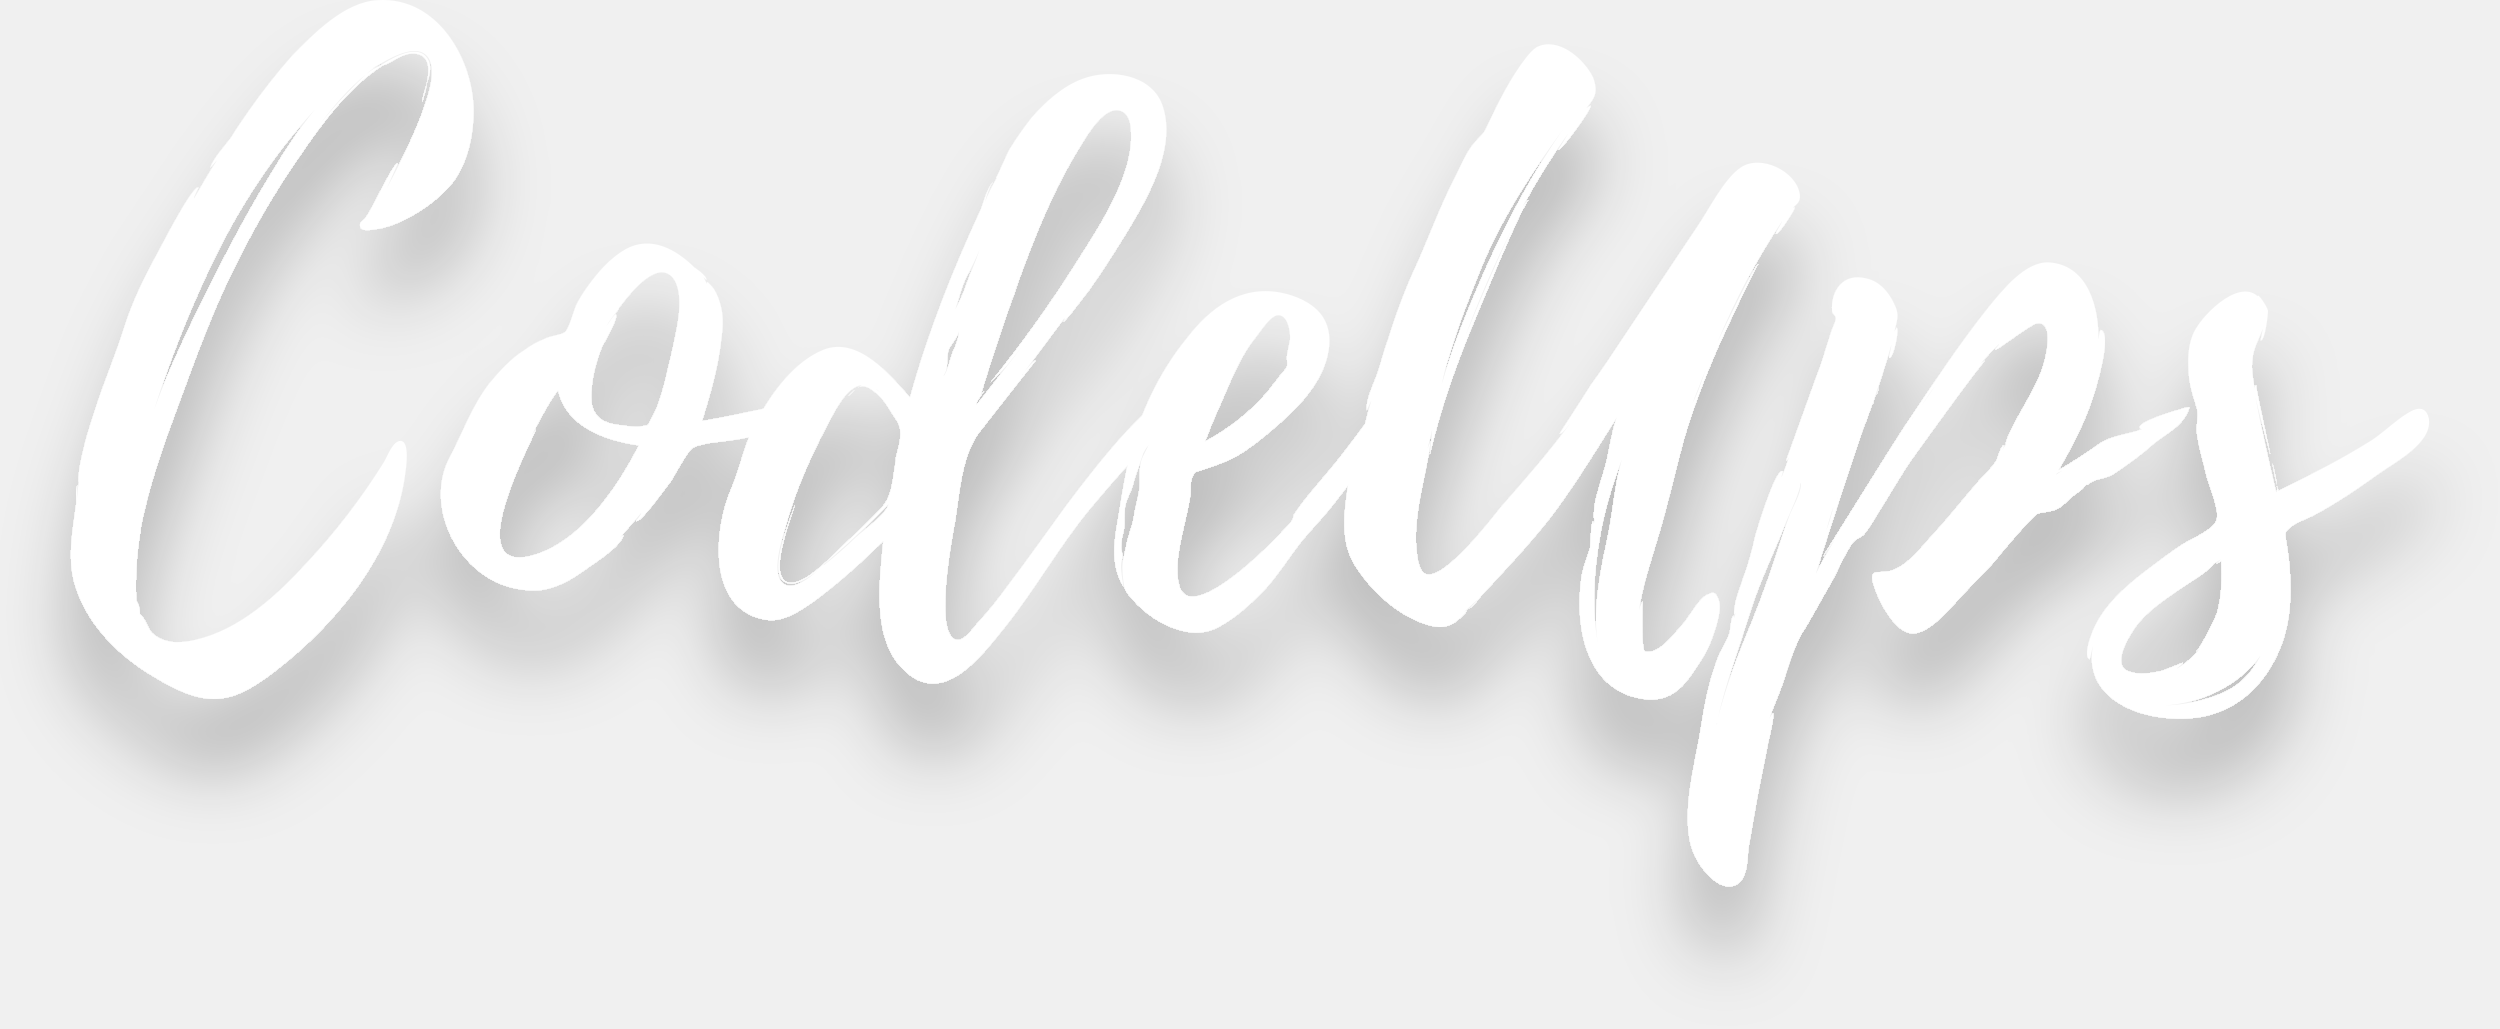
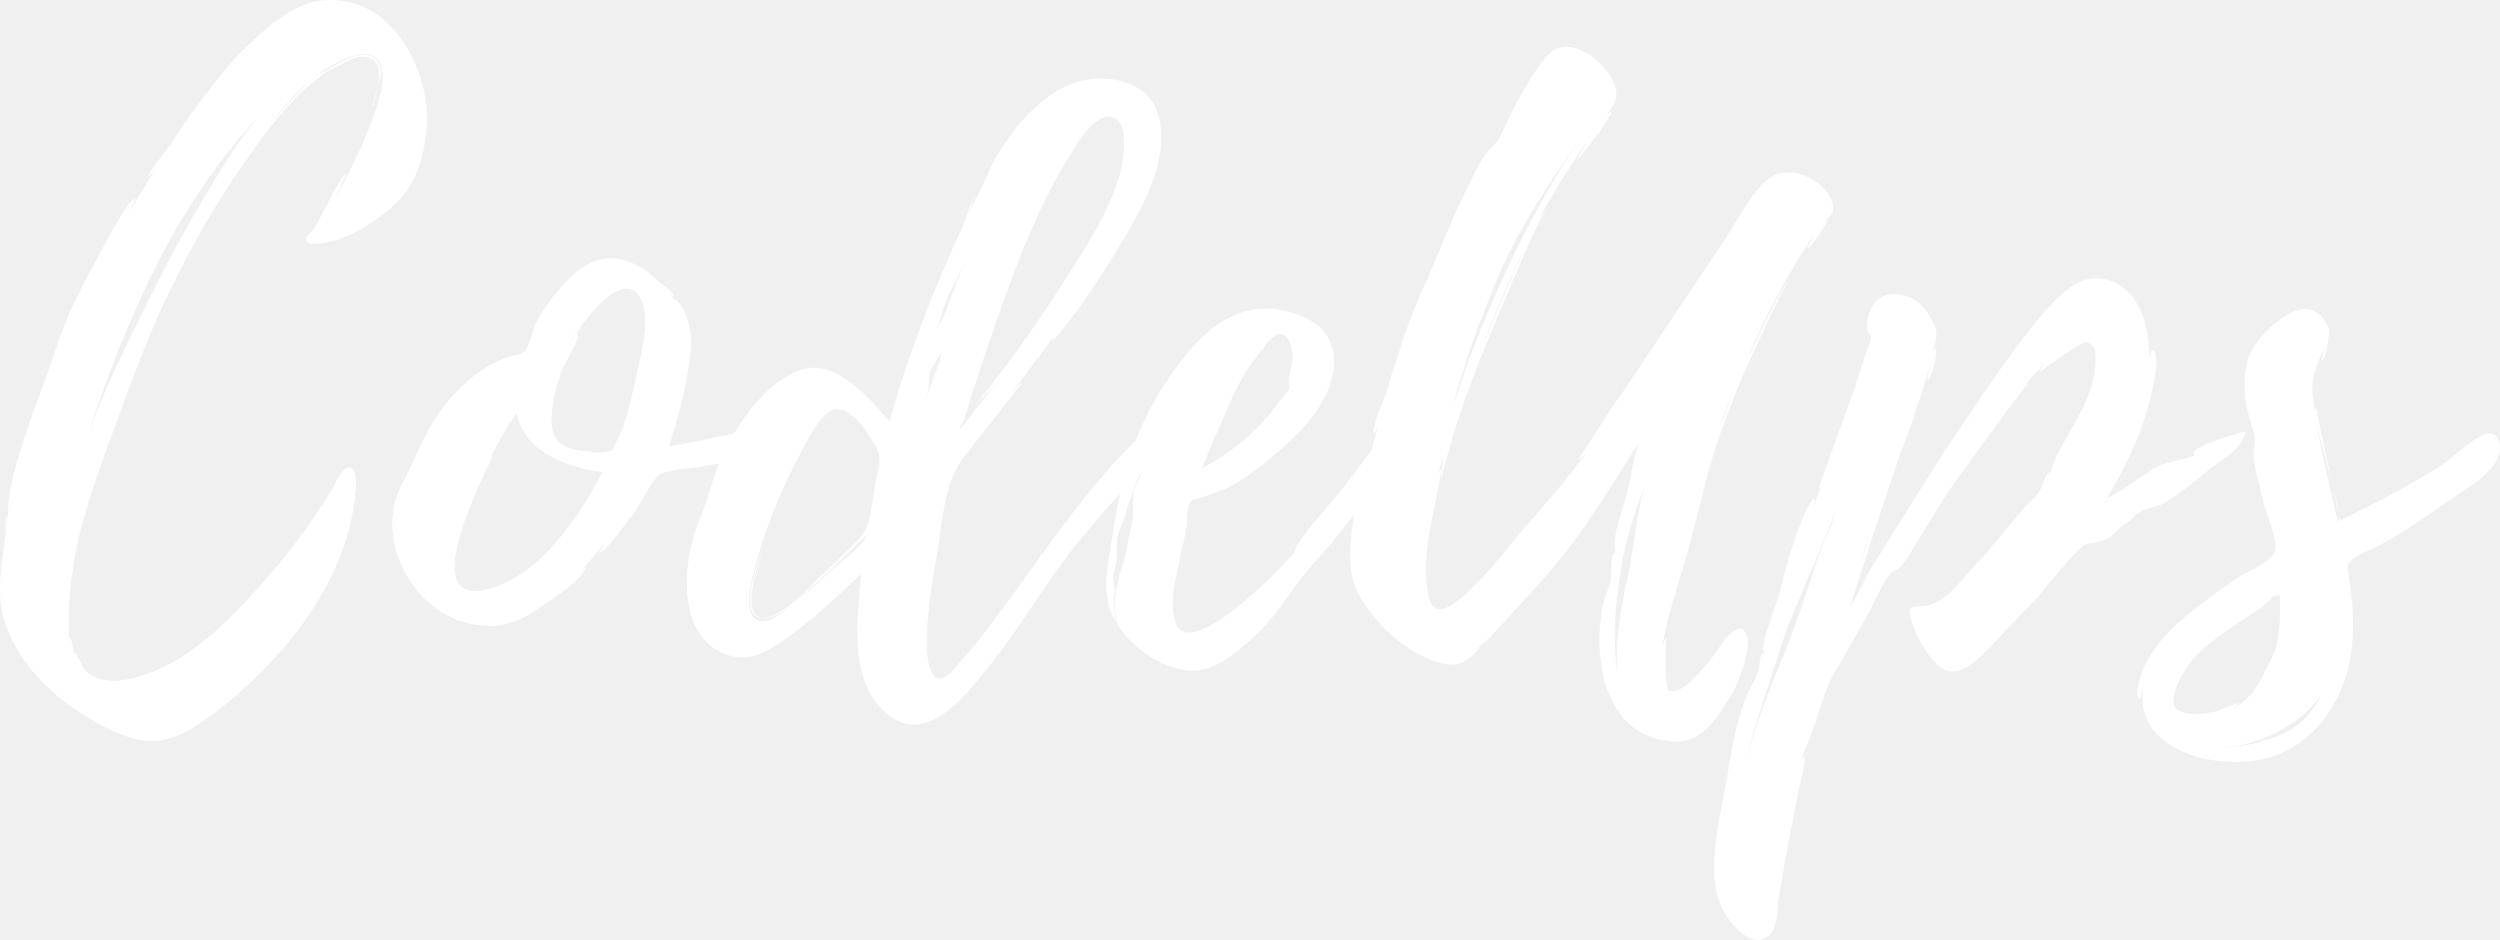
- <svg xmlns="http://www.w3.org/2000/svg" width="141" height="58" viewBox="0 0 141 58" fill="none">
-   <g filter="url(#filter0_d_8105_2715)">
-     <path d="M7.933 30.049L7.891 30.09C7.933 30.049 7.933 30.049 7.933 30.007V29.8C8.393 27.355 9.271 24.952 10.149 22.59C11.069 20.104 11.948 17.66 13.119 15.298C14.206 13.06 15.46 10.864 16.882 8.834C18.137 6.97 19.642 4.939 21.566 3.696C22.151 3.531 22.737 2.909 23.489 3.033C24.242 3.158 24.242 3.945 24.075 4.691C24.284 4.111 24.409 3.489 23.907 3.075C23.238 2.578 21.942 3.365 21.398 3.738C21.148 3.821 20.897 3.986 20.688 4.152C20.813 4.028 20.98 3.903 21.189 3.779L20.98 3.862L21.566 3.531C22.235 3.158 23.74 2.329 24.242 3.406C24.618 4.276 24.033 5.727 23.74 6.555C23.197 7.964 22.527 9.29 21.817 10.616C21.942 10.326 22.444 9.207 22.444 9.207C22.151 9.166 20.813 12.232 20.562 12.315H20.604C20.437 12.439 20.311 12.563 20.311 12.605C20.227 13.102 20.813 12.978 21.148 12.936C22.569 12.77 24.409 11.569 25.329 10.533C26.333 9.414 26.709 7.715 26.709 6.224V6.182C26.667 3.365 24.702 -0.199 21.315 0.009C19.433 0.092 17.677 1.915 16.464 3.158C15.586 4.152 14.749 5.229 13.997 6.307C13.662 6.804 13.328 7.26 13.035 7.757C12.7 8.213 12.031 8.917 11.864 9.456C11.864 9.456 12.073 9.207 12.24 9.041C11.78 9.746 11.362 10.492 10.944 11.196C10.902 11.155 11.195 10.574 11.195 10.574C10.819 10.492 9.104 13.889 8.895 14.262C8.142 15.629 7.473 16.997 7.013 18.447C6.511 20.063 5.842 21.596 5.341 23.171C5.09 23.958 4.839 24.704 4.671 25.491C4.588 25.864 4.504 26.195 4.462 26.568C4.462 26.61 4.379 27.273 4.462 27.19C4.379 27.48 4.379 27.853 4.337 28.143C4.337 28.143 4.337 27.438 4.379 27.355C4.211 27.562 4.337 28.35 4.295 28.433C4.086 30.007 3.751 31.665 4.295 33.198C5.006 35.311 6.762 37.051 8.686 38.17C9.69 38.791 11.028 39.496 12.282 39.413C13.746 39.33 15.168 38.128 16.255 37.258C19.433 34.606 22.318 30.877 22.862 26.651C22.904 26.361 23.113 24.911 22.611 24.869C22.151 24.828 21.817 25.822 21.649 26.071C20.395 28.101 18.931 30.007 17.3 31.747C15.628 33.571 13.537 35.518 10.986 36.098C10.651 36.181 10.275 36.222 9.899 36.222C9.397 36.181 8.937 36.057 8.56 35.684C8.351 35.477 8.142 34.772 7.891 34.648C7.891 34.441 7.85 34.233 7.808 34.109L7.682 33.861C7.64 32.617 7.682 31.457 7.891 30.173V30.131C7.891 30.09 7.933 30.09 7.933 30.049ZM15.293 9.787C13.662 12.439 12.282 15.174 10.902 17.991C10.108 19.649 9.313 21.347 8.686 23.129C9.564 20.353 10.61 17.701 11.864 15.049C13.37 11.859 15.377 8.751 17.76 6.182C16.799 7.343 15.962 8.668 15.293 9.787ZM19.6 5.229C19.015 5.809 18.471 6.472 17.969 7.094C18.764 6.058 19.6 5.022 20.646 4.194C20.269 4.525 19.893 4.939 19.6 5.229ZM23.866 5.561C23.949 5.312 24.033 5.022 24.075 4.691C23.991 5.064 23.824 5.437 23.824 5.727C23.866 5.644 23.866 5.602 23.866 5.561Z" fill="white" />
-     <path d="M44.106 23.046C44.106 23.046 44.148 23.088 44.106 23.005C43.897 22.715 43.605 22.922 43.312 23.005C42.099 23.253 40.845 23.543 39.59 23.751C40.05 22.259 40.51 20.684 40.677 19.151C40.761 18.571 40.803 17.95 40.677 17.37C40.594 16.997 40.468 16.624 40.259 16.292C40.259 16.292 39.757 15.671 39.883 16.002L39.841 15.961L39.674 15.629L39.841 15.795C39.883 15.547 39.172 15.091 39.172 15.091C38.126 14.055 36.705 13.268 35.283 14.055C34.405 14.552 33.694 15.381 33.108 16.209C32.899 16.5 32.69 16.831 32.523 17.163C32.356 17.494 32.105 18.571 31.854 18.737C31.645 18.903 31.017 18.944 30.725 19.11C30.306 19.276 29.93 19.483 29.596 19.731C28.801 20.229 28.174 20.933 27.588 21.637C26.585 22.963 26.083 24.455 25.372 25.781C24.034 28.308 25.497 31.623 27.965 32.825C28.759 33.198 29.679 33.363 30.516 33.281C31.394 33.156 32.23 32.7 32.899 32.203C33.526 31.747 34.907 30.919 35.157 30.214C35.157 30.173 35.074 30.214 34.948 30.339L36.161 28.93C36.203 28.971 35.868 29.386 35.868 29.386C36.161 29.51 37.666 27.314 37.834 27.148C38.126 26.651 38.419 26.112 38.754 25.615C39.046 25.242 38.963 25.284 39.381 25.118C39.339 25.159 39.883 24.994 39.966 24.994C40.426 24.911 45.319 24.579 44.106 23.046ZM29.637 31.416H29.596C26.125 31.913 30.139 24.621 30.223 24.206L29.972 24.579C30.599 23.336 31.185 22.342 31.477 22.01C31.937 24.082 34.196 24.869 36.035 25.118C34.823 27.521 32.565 30.877 29.637 31.416ZM37.876 19.939C37.583 21.099 37.332 22.632 36.705 23.668C36.495 24.082 36.621 23.958 36.203 24.041C35.952 24.123 35.408 24.041 35.157 23.999C34.697 23.958 34.154 23.875 33.819 23.585C33.234 23.088 33.317 22.3 33.401 21.596C33.485 20.892 33.694 20.229 33.945 19.566C34.07 19.317 34.865 17.991 34.739 17.743C34.697 17.618 34.237 18.364 34.196 18.405C34.447 17.95 34.697 17.701 34.907 17.411C34.865 17.411 34.907 17.37 34.948 17.287V17.328L34.99 17.245C34.99 17.245 34.99 17.204 35.032 17.204C35.659 16.375 37.206 14.511 38.043 15.795C38.67 16.872 38.085 18.903 37.876 19.939ZM34.99 17.245L35.032 17.204C35.032 17.245 34.99 17.245 34.99 17.245Z" fill="white" />
-     <path d="M65.919 23.253V23.212C65.668 21.845 63.787 24.123 63.536 24.331C62.323 25.657 61.194 27.107 60.107 28.557C59.02 30.049 57.974 31.54 56.845 33.032C56.301 33.778 55.758 34.482 55.13 35.145C54.921 35.394 54.42 36.098 54.043 36.098C52.58 36.098 53.709 30.256 53.876 29.344C54.127 27.728 54.252 25.574 55.298 24.289C55.549 23.958 58.392 20.353 58.392 20.353C58.309 20.311 57.974 20.726 57.765 20.974L59.563 18.571L59.689 18.405H59.73H59.689L60.023 17.95C60.065 17.991 60.023 18.074 59.981 18.157L60.358 17.743L61.445 16.334C62.239 15.215 62.992 14.014 63.703 12.853C64.832 10.947 66.379 8.213 65.543 5.892C64.916 4.194 62.616 3.862 61.069 4.442C59.94 4.856 58.978 5.727 58.183 6.638C57.765 7.177 57.347 7.757 56.97 8.378C56.845 8.544 56.301 9.87 56.176 10.036H56.218C55.967 10.492 55.716 10.947 55.549 11.403C55.632 11.072 55.841 10.409 56.009 10.284C55.674 10.533 55.381 11.735 55.298 11.859C53.709 15.298 52.329 18.778 51.325 22.425C50.196 21.14 48.398 18.944 46.432 19.731C44.801 20.394 43.589 22.093 42.752 23.585C42 24.911 41.791 26.278 41.247 27.563C40.285 29.759 39.825 34.275 43.087 34.938C44.091 35.145 45.011 34.523 45.805 33.985C47.227 32.949 48.565 31.747 49.82 30.504C49.611 32.7 49.151 36.015 50.949 37.755C53.165 39.993 55.381 36.968 56.719 35.311C58.434 33.156 59.772 30.753 61.487 28.681C62.323 27.687 63.159 26.692 64.038 25.781C64.707 25.118 66.045 24.289 65.919 23.253ZM50.531 25.988C50.489 26.112 50.489 26.195 50.489 26.195C50.321 27.19 50.321 28.06 49.611 28.764C48.983 29.427 48.314 30.049 47.645 30.67C47.018 31.25 45.512 32.949 44.551 32.866C43.38 32.742 44.258 30.09 44.843 28.474C44.216 30.131 43.212 32.825 44.592 32.908C44.969 32.949 45.596 32.618 46.14 32.162C45.638 32.618 44.801 33.239 44.3 32.99C43.338 32.576 44.174 30.214 44.342 29.551C44.885 27.645 45.68 25.822 46.6 24.082C47.06 23.212 47.729 21.803 48.607 21.72L48.398 21.845C48.44 21.803 48.481 21.803 48.523 21.803C48.816 21.72 49.109 21.927 49.318 22.093C49.861 22.466 50.196 23.171 50.572 23.709C50.99 24.372 50.698 25.076 50.531 25.822V25.988ZM57.263 16.417C57.263 16.375 57.263 16.292 57.305 16.251V16.209C57.347 16.085 57.389 16.044 57.389 16.044V16.002C58.35 13.351 59.396 10.699 60.901 8.296C61.278 7.674 62.365 5.768 63.327 6.307C63.703 6.514 63.787 7.052 63.787 7.425C63.954 9.911 61.947 12.853 60.692 14.842C59.229 17.163 57.598 19.441 55.883 21.555L56.803 20.602L57.639 19.566L55.507 22.3L55.214 22.673L55.047 22.839C55.089 22.59 55.298 22.342 55.507 22.052C55.423 22.135 55.34 22.218 55.298 22.3C55.841 20.519 56.427 18.737 57.054 16.955C57.012 16.997 57.054 16.914 57.096 16.748L57.221 16.541C57.221 16.5 57.221 16.458 57.263 16.417ZM53.751 19.814C53.667 20.021 53.416 20.974 53.291 21.099C53.291 21.14 53.249 21.182 53.207 21.182C53.541 20.767 53.332 20.229 53.5 19.731C53.583 19.483 54.001 19.027 54.085 18.696C54.085 19.027 53.876 19.607 53.751 19.814ZM47.102 31.292C48.147 30.38 49.151 29.427 50.112 28.433C50.029 28.971 48.732 29.883 48.272 30.297C47.729 30.836 47.102 31.375 46.474 31.872H46.432L47.102 31.292ZM54.503 16.044C54.336 16.541 54.127 16.997 53.876 17.453C54.085 16.831 54.211 16.209 54.503 15.629C54.754 15.174 55.047 14.594 55.256 14.055C55.047 14.718 54.712 15.422 54.503 16.044ZM57.221 16.541L57.054 16.955C57.054 16.914 57.096 16.831 57.096 16.748L57.221 16.541ZM48.189 22.01C48.022 22.135 47.896 22.3 47.854 22.3C47.938 22.3 48.063 22.135 48.189 22.01ZM49.36 21.927C49.443 21.969 49.527 22.01 49.611 22.093L49.36 21.927ZM57.639 21.182C57.639 21.14 57.681 21.099 57.723 21.057C57.681 21.14 57.639 21.182 57.639 21.182ZM57.723 21.057L57.765 20.974C57.765 21.016 57.723 21.057 57.723 21.057Z" fill="white" />
-     <path d="M78.865 23.129C78.865 23.171 78.865 23.171 78.823 23.129V23.088C78.154 21.969 77.276 23.502 76.9 24.041C76.189 24.994 75.52 25.905 74.767 26.775C74.14 27.521 73.471 28.267 72.969 29.054C72.969 29.137 72.885 29.344 72.885 29.344C72.718 29.593 72.467 29.8 72.258 30.049C71.882 30.422 71.505 30.836 71.087 31.209C70.46 31.789 66.947 35.062 66.487 32.949C66.236 31.913 66.571 30.629 66.78 29.634C66.905 29.096 67.031 28.598 67.114 28.06C67.198 27.645 67.073 27.231 67.282 26.817C67.407 26.568 67.449 26.61 67.742 26.527L68.453 26.278C68.913 26.112 69.373 25.947 69.791 25.698C70.418 25.325 71.004 24.869 71.547 24.413C72.843 23.336 74.223 22.052 74.767 20.436C75.06 19.524 75.102 18.53 74.516 17.743C73.972 17.038 73.052 16.665 72.216 16.5C69.958 16.085 68.243 17.37 66.947 19.069C65.358 21.016 64.229 23.419 63.685 25.864C63.393 27.065 63.225 28.267 63.016 29.51C62.807 30.753 62.682 31.913 63.351 33.073C63.309 32.659 63.225 32.286 63.225 31.913C63.225 31.706 63.309 31.499 63.309 31.333C63.309 31.25 63.225 31.002 63.225 30.877C63.225 30.504 63.309 30.214 63.393 29.841C63.434 29.468 63.393 29.096 63.434 28.723C63.476 28.308 63.644 27.977 63.811 27.604C63.936 27.273 63.978 26.983 64.104 26.651C64.229 26.361 64.313 26.029 64.438 25.698C64.48 25.491 64.689 25.242 64.814 24.994C64.689 25.366 64.438 25.698 64.355 26.029C64.229 26.527 64.313 27.065 64.271 27.563C64.187 28.101 64.02 28.64 63.936 29.22C63.853 29.759 63.602 30.256 63.518 30.794C63.434 31.292 63.267 31.665 63.309 32.162C63.309 32.452 63.351 32.742 63.393 32.99C63.434 33.322 63.644 33.529 63.853 33.778C64.564 34.606 65.525 35.269 66.613 35.559C67.365 35.767 68.034 35.725 68.745 35.352C69.749 34.814 70.627 33.985 71.38 33.198C72.091 32.41 72.634 31.54 73.262 30.712C73.847 29.966 74.558 29.261 75.143 28.515L77.402 25.615L78.698 23.916C78.907 23.668 79.032 23.46 78.865 23.129ZM68.494 23.585C68.536 23.502 68.536 23.46 68.536 23.46C69.163 22.135 69.624 20.726 70.502 19.441L71.254 18.447C71.422 18.24 71.714 17.867 72.007 17.784C72.634 17.66 72.802 18.737 72.76 19.151L72.593 20.021C72.551 20.27 72.634 20.436 72.593 20.643C72.509 20.892 72.3 21.016 72.174 21.223L71.463 22.135C70.502 23.253 69.289 24.206 67.951 24.911C68.16 24.455 68.285 23.999 68.494 23.585Z" fill="white" />
-     <path d="M101.511 10.989C101.344 9.663 99.295 8.668 98.166 9.456C97.246 10.077 96.41 11.776 95.74 12.77L91.642 18.903C91.015 19.856 90.388 20.809 89.719 21.72C89.552 22.01 87.962 24.455 87.962 24.455C88.13 24.496 88.506 23.916 88.59 23.833C87.461 25.408 85.997 27.065 84.617 28.64C84.157 29.22 81.397 32.825 80.394 32.369C80.059 32.203 79.975 31.665 79.933 31.375C79.599 29.178 80.435 26.983 80.686 24.869L80.519 25.284L80.77 24.248C80.77 24.372 80.728 24.496 80.728 24.621L80.77 24.372L80.644 25.615C81.23 23.129 82.066 20.726 83.028 18.405C83.279 17.826 85.704 11.818 86.206 11.279C86.123 11.32 85.997 11.486 85.872 11.652C86.666 10.201 87.502 8.834 88.464 7.508C88.255 7.84 87.879 8.461 87.879 8.461C88.046 8.503 89.719 6.224 89.719 5.975C89.719 5.934 89.593 6.017 89.468 6.099C89.886 5.561 90.179 5.271 89.844 4.359C89.342 3.323 87.879 2.039 86.666 2.66C86.415 2.826 86.248 3.033 86.081 3.241C85.203 4.359 84.492 5.809 83.906 7.052C83.697 7.55 83.53 7.633 83.195 8.005C82.652 8.627 82.359 9.456 81.983 10.16C81.23 11.652 80.644 13.226 79.975 14.759C79.306 16.168 78.763 17.618 78.303 19.11C78.094 19.69 77.926 20.27 77.759 20.85C77.592 21.43 77.006 22.508 77.09 23.129L77.341 22.59C77.132 23.295 76.964 24.041 76.797 24.786C76.755 24.786 76.839 24.248 76.839 24.248C76.672 24.248 76.295 26.071 76.212 26.32C76.044 27.19 75.919 28.06 75.835 28.971C75.793 29.924 75.835 30.794 76.295 31.665C77.174 33.198 78.763 34.689 80.477 35.228C80.77 35.311 81.104 35.394 81.397 35.352C81.69 35.311 81.983 35.187 82.192 34.979C82.359 34.896 83.028 34.192 82.568 34.523L83.362 33.778C83.362 33.778 82.986 34.233 82.861 34.316C83.07 34.233 83.53 33.612 83.53 33.612C84.91 32.12 86.29 30.67 87.544 29.054C88.841 27.314 90.011 25.408 91.182 23.543C90.848 24.538 90.764 25.532 90.472 26.527C90.304 27.065 90.137 27.604 90.011 28.143C89.928 28.35 89.844 29.344 89.928 29.261C89.928 29.386 89.928 29.468 89.886 29.551C89.886 29.51 89.886 29.468 89.844 29.427C89.719 29.468 89.719 30.712 89.677 30.919C89.51 31.499 89.259 32.038 89.175 32.7C88.966 34.441 89.091 36.471 90.179 37.963C90.848 38.874 91.852 39.371 92.981 39.454C94.193 39.496 94.862 38.833 95.49 37.921C95.908 37.3 96.284 36.761 96.535 36.057C96.744 35.477 97.162 34.358 96.911 33.778C96.744 33.405 96.66 33.363 96.326 33.529C95.866 33.695 95.322 34.689 95.03 35.062C94.611 35.518 93.775 36.678 93.064 36.761C92.646 36.802 92.73 36.72 92.646 36.222C92.604 35.932 92.604 33.985 92.646 33.944C92.52 34.109 92.479 34.275 92.437 34.441C92.604 33.073 93.19 31.416 93.608 29.966C94.11 28.267 94.486 26.568 94.946 24.869C95.448 23.129 96.117 21.389 96.828 19.731C96.995 19.358 98.877 15.257 99.169 14.884C98.877 15.091 97.371 18.24 96.87 19.276C97.873 16.914 99.044 14.635 100.508 12.48C100.55 12.48 100.09 13.185 100.173 13.185C100.299 13.268 101.302 11.735 101.219 11.693C101.177 11.693 101.135 11.693 101.093 11.735C101.302 11.527 101.553 11.403 101.511 10.989ZM90.597 30.67C90.221 32.369 89.802 34.648 90.137 36.347C89.761 34.441 89.886 32.286 90.221 30.38C90.472 28.806 90.931 27.355 91.475 25.905C91.015 27.562 90.973 29.013 90.597 30.67ZM83.613 14.925C84.784 12.149 86.457 9.621 88.213 7.218C86.457 9.704 85.035 12.398 83.781 15.174C82.819 17.37 81.941 19.483 81.313 21.679C81.439 21.099 81.564 20.519 81.773 19.939C82.275 18.24 82.944 16.582 83.613 14.925ZM82.652 18.944C83.404 16.914 84.282 14.884 85.286 12.895C84.366 14.801 83.112 17.784 82.652 18.944ZM95.908 21.679C95.782 22.052 95.615 22.425 95.448 22.756L96.201 20.85L95.908 21.679ZM85.872 11.693V11.652V11.693ZM89.008 6.224C89.008 6.265 88.966 6.307 88.924 6.307C88.966 6.307 89.008 6.265 89.008 6.224Z" fill="white" />
-     <path d="M122.986 23.088C122.735 23.129 120.56 23.792 120.686 24.123C120.686 24.165 120.769 24.206 120.811 24.206C120.1 24.496 119.18 24.538 118.469 24.994C117.675 25.532 116.922 26.071 116.086 26.527C116.838 25.242 117.549 23.875 118.009 22.508C118.177 22.01 119.138 18.944 118.511 18.613C118.427 18.571 118.386 18.944 118.344 19.151C118.386 17.494 117.842 14.966 115.584 14.801C114.204 14.718 112.908 16.417 112.155 17.328C110.44 19.483 108.935 21.803 107.429 24.041C107.011 24.662 102.83 31.375 102.83 31.375C102.83 31.375 103.122 30.96 103.499 30.422C103.122 31.043 102.746 31.706 102.411 32.369C102.579 31.747 104.168 26.817 105.171 23.916C105.255 23.792 105.297 23.626 105.339 23.502L105.59 22.798V22.839C105.966 21.72 106.342 20.602 106.677 19.441C106.677 19.566 106.509 20.187 106.551 20.187C106.802 20.229 107.137 18.488 106.969 18.488L106.844 18.696C106.969 18.074 107.179 17.784 106.802 17.08C106.509 16.458 106.008 15.878 105.297 15.712C103.917 15.339 103.248 16.458 103.331 17.535C103.331 17.701 103.54 17.784 103.54 17.95C103.54 18.157 103.331 18.53 103.29 18.696C102.997 19.566 102.788 20.394 102.453 21.223C102.286 21.679 100.739 25.988 100.739 25.988C100.822 25.947 100.864 25.864 100.906 25.781C100.78 26.154 100.655 26.527 100.488 26.9C100.446 26.858 100.613 26.568 100.53 26.568C100.111 26.485 99.066 29.966 98.982 30.297C98.815 31.084 98.606 31.83 98.313 32.617C98.188 33.032 98.02 33.446 97.895 33.902C97.895 33.944 97.686 34.938 97.895 34.565C97.853 34.689 97.811 34.772 97.811 34.855C97.811 34.814 97.77 34.772 97.77 34.731C97.644 34.772 97.561 35.642 97.561 35.684C97.393 36.139 97.184 36.471 96.975 36.885C96.431 38.211 96.139 39.661 95.93 41.07C95.595 43.225 94.591 46.457 95.679 48.446C96.055 49.15 97.226 50.6 98.146 49.73C98.564 49.316 98.564 48.363 98.606 47.865C98.857 46.498 99.066 45.089 99.359 43.722L99.735 41.816C99.777 41.733 100.111 40.2 99.986 40.242C99.902 40.324 99.819 40.449 99.777 40.573C99.986 39.91 100.279 39.288 100.53 38.584C100.864 37.59 101.115 36.637 101.617 35.725C102.202 34.814 102.704 33.819 103.248 32.908C103.666 32.162 104.042 31.209 104.502 30.587C104.628 30.422 104.879 30.339 105.088 30.173C105.506 29.717 105.799 29.096 106.133 28.598C106.76 27.604 107.304 26.61 107.973 25.698C108.266 25.284 111.611 20.643 111.946 20.353C111.862 20.394 111.778 20.436 111.695 20.519C112.029 20.104 112.406 19.731 112.74 19.4C112.782 19.441 112.489 19.69 112.531 19.731C112.615 19.773 114.538 18.281 114.873 18.24C115.793 18.074 115.458 19.814 115.333 20.27C115.124 21.223 114.58 22.135 114.12 22.963C113.869 23.419 113.618 23.833 113.409 24.289C113.368 24.331 113.033 25.118 113.158 25.035L112.908 25.408C112.991 25.284 113.033 25.118 113.033 25.118C112.866 25.118 112.657 25.822 112.615 25.947C112.364 26.361 112.029 26.692 111.695 27.024C110.817 28.018 110.022 29.054 109.144 30.007C108.475 30.712 107.597 31.955 106.593 32.203C105.882 32.369 105.339 31.996 105.715 33.115C105.966 33.902 106.886 35.725 107.889 35.725C108.809 35.725 109.939 34.358 110.482 33.778C111.109 33.073 111.82 32.41 112.489 31.665C112.657 31.416 114.58 29.137 114.873 29.013H114.831C115.249 28.806 115.668 28.971 116.253 28.557C116.588 28.308 116.755 28.06 117.131 27.811C117.424 27.645 117.549 27.438 117.675 27.314C117.675 27.314 117.675 27.355 117.717 27.355C118.135 26.941 118.72 27.065 119.264 26.692C119.933 26.237 120.769 25.657 121.355 25.118C122.107 24.455 123.153 24.082 123.487 22.963C123.32 23.005 123.111 23.005 122.986 23.088ZM101.575 27.314V27.355C101.533 27.894 101.157 28.515 100.948 29.013C100.655 29.8 100.404 30.587 100.153 31.375C99.61 33.032 98.982 34.689 98.313 36.264C97.77 37.59 97.268 39.04 96.891 40.49C97.351 38.46 98.104 36.471 98.69 34.565C99.233 32.825 100.07 31.126 100.739 29.427C100.822 29.22 101.617 27.563 101.533 27.231C101.575 27.273 101.575 27.314 101.575 27.314ZM103.415 28.557C103.29 29.054 103.164 29.51 102.997 29.924C103.122 29.51 103.248 29.013 103.415 28.557ZM109.144 21.762L108.349 22.922C108.6 22.549 108.851 22.135 109.144 21.762ZM115.96 26.775C116.002 26.651 116.211 26.61 116.337 26.527L115.96 26.775ZM105.966 21.927C105.924 21.969 105.882 22.093 105.84 22.259L105.966 21.927ZM105.673 22.632L105.84 22.259L105.673 22.632ZM107.848 23.668V23.626C107.889 23.585 107.889 23.585 107.889 23.543C107.931 23.502 107.889 23.585 107.848 23.668ZM105.673 22.632C105.673 22.715 105.631 22.756 105.59 22.798L105.673 22.632ZM96.808 40.863C96.808 40.822 96.808 40.822 96.85 40.78C96.85 40.822 96.85 40.822 96.808 40.863ZM103.666 28.06C103.666 28.101 103.624 28.101 103.624 28.101L103.666 28.06Z" fill="white" />
-     <path d="M136.991 23.626C136.865 23.046 136.531 22.963 136.112 23.129C135.318 23.502 134.523 24.331 133.771 24.828C132.056 25.905 130.342 26.775 128.502 27.687C128.502 27.645 128.46 27.562 128.418 27.438C128.46 27.645 128.418 27.728 128.376 27.77C127.958 25.988 127.54 24.206 127.205 22.383C127.372 23.171 127.749 24.496 128.042 25.615C127.665 23.875 127.205 21.72 127.247 21.72C127.163 21.762 127.163 21.845 127.163 21.927C127.08 21.43 126.954 20.809 127.038 20.27C127.08 19.649 127.414 19.11 127.623 18.53C127.582 18.82 127.498 19.193 127.498 19.193C127.749 19.234 127.916 17.701 127.916 17.535C127.874 17.287 127.331 16.5 127.331 16.707C126.202 15.671 123.985 17.95 123.651 18.944C123.4 19.607 123.4 20.311 123.442 21.016C123.483 21.72 123.693 22.342 123.902 23.005C124.027 23.502 123.86 23.833 123.902 24.372C123.985 25.201 124.278 26.029 124.445 26.817C124.613 27.438 125.156 28.681 125.031 29.261C124.947 29.841 123.693 30.339 123.149 30.67C122.438 31.126 121.727 31.665 121.016 32.203C119.762 33.156 118.424 34.358 117.922 35.891C117.838 36.098 117.545 37.01 117.838 37.175C117.88 37.217 118.005 36.512 118.047 36.429C117.504 39.164 120.222 40.49 122.773 40.532C125.658 40.614 127.665 38.957 128.669 36.388C129.087 35.269 129.212 34.109 129.171 32.949C129.171 32.162 129.087 31.416 128.962 30.67C128.878 30.007 128.794 30.049 129.254 29.676C129.589 29.427 130.091 29.261 130.425 29.096C131.763 28.391 132.976 27.562 134.189 26.692C135.067 26.071 137.158 24.994 136.991 23.668V23.626ZM120.096 37.88C119.009 37.548 120.096 35.849 120.473 35.311C121.1 34.482 122.02 33.861 122.856 33.281L124.111 32.452C124.236 32.369 125.031 31.747 124.78 31.83L125.282 31.54L124.989 31.789C125.073 31.747 125.198 31.706 125.282 31.623C125.323 32.618 125.323 33.612 125.031 34.606C124.989 34.772 124.194 36.429 123.86 36.761L124.069 36.595C123.693 37.051 123.274 37.424 122.773 37.714C122.773 37.673 123.149 37.424 123.107 37.383L121.936 37.838C121.351 37.963 120.682 38.087 120.096 37.88ZM125.365 39.081C124.278 39.537 123.233 39.744 122.103 39.786C124.153 39.661 126.285 38.667 127.498 36.968C127.038 37.88 126.453 38.584 125.365 39.081ZM128.418 27.314C128.376 27.024 128.292 26.61 128.167 26.154C128.251 26.61 128.334 27.065 128.418 27.314ZM128.962 31.623C128.92 31.582 128.92 31.499 128.92 31.416C128.92 31.499 128.962 31.582 128.962 31.623Z" fill="white" />
-   </g>
-   <defs>
-     <filter id="filter0_d_8105_2715" x="0" y="0" width="141" height="58" filterUnits="userSpaceOnUse" color-interpolation-filters="sRGB">
-       <feFlood flood-opacity="0" result="BackgroundImageFix" />
-       <feColorMatrix in="SourceAlpha" type="matrix" values="0 0 0 0 0 0 0 0 0 0 0 0 0 0 0 0 0 0 127 0" result="hardAlpha" />
-       <feOffset dy="4" />
-       <feGaussianBlur stdDeviation="2" />
-       <feComposite in2="hardAlpha" operator="out" />
-       <feColorMatrix type="matrix" values="0 0 0 0 0 0 0 0 0 0 0 0 0 0 0 0 0 0 0.25 0" />
-       <feBlend mode="normal" in2="BackgroundImageFix" result="effect1_dropShadow_8105_2715" />
-       <feBlend mode="normal" in="SourceGraphic" in2="effect1_dropShadow_8105_2715" result="shape" />
-     </filter>
-   </defs>
+ <svg xmlns="http://www.w3.org/2000/svg" width="133" height="50" viewBox="0 0 133 50" fill="none">
+   <path d="M3.933 30.049L3.891 30.09C3.933 30.049 3.933 30.049 3.933 30.007V29.8C4.393 27.355 5.271 24.952 6.15 22.59C7.07 20.104 7.948 17.66 9.119 15.298C10.206 13.06 11.46 10.864 12.882 8.834C14.137 6.97 15.642 4.939 17.566 3.696C18.151 3.531 18.737 2.909 19.489 3.033C20.242 3.158 20.242 3.945 20.075 4.691C20.284 4.111 20.409 3.489 19.907 3.075C19.238 2.578 17.942 3.365 17.398 3.738C17.148 3.821 16.897 3.986 16.688 4.152C16.813 4.028 16.98 3.903 17.189 3.779L16.98 3.862L17.566 3.531C18.235 3.158 19.74 2.329 20.242 3.406C20.618 4.276 20.033 5.727 19.74 6.555C19.197 7.964 18.527 9.29 17.817 10.616C17.942 10.326 18.444 9.207 18.444 9.207C18.151 9.166 16.813 12.232 16.562 12.315H16.604C16.437 12.439 16.311 12.563 16.311 12.605C16.227 13.102 16.813 12.978 17.148 12.936C18.569 12.77 20.409 11.569 21.329 10.533C22.333 9.414 22.709 7.715 22.709 6.224V6.182C22.667 3.365 20.702 -0.199 17.315 0.009C15.433 0.092 13.677 1.915 12.464 3.158C11.586 4.152 10.749 5.229 9.997 6.307C9.662 6.804 9.328 7.26 9.035 7.757C8.7 8.213 8.031 8.917 7.864 9.456C7.864 9.456 8.073 9.207 8.24 9.041C7.78 9.746 7.362 10.492 6.944 11.196C6.902 11.155 7.195 10.574 7.195 10.574C6.819 10.492 5.104 13.889 4.895 14.262C4.142 15.629 3.473 16.997 3.013 18.447C2.511 20.063 1.842 21.596 1.341 23.171C1.09 23.958 0.839 24.704 0.671 25.491C0.588 25.864 0.504 26.195 0.462 26.568C0.462 26.61 0.379 27.273 0.462 27.19C0.379 27.48 0.379 27.853 0.337 28.143C0.337 28.143 0.337 27.438 0.379 27.355C0.211 27.562 0.337 28.35 0.295 28.433C0.086 30.007 -0.249 31.665 0.295 33.198C1.006 35.311 2.762 37.051 4.686 38.17C5.69 38.791 7.028 39.496 8.282 39.413C9.746 39.33 11.168 38.128 12.255 37.258C15.433 34.606 18.318 30.877 18.862 26.651C18.904 26.361 19.113 24.911 18.611 24.869C18.151 24.828 17.817 25.822 17.649 26.071C16.395 28.101 14.931 30.007 13.3 31.747C11.628 33.571 9.537 35.518 6.986 36.098C6.651 36.181 6.275 36.222 5.899 36.222C5.397 36.181 4.937 36.057 4.56 35.684C4.351 35.477 4.142 34.772 3.891 34.648C3.891 34.441 3.85 34.233 3.808 34.109L3.682 33.861C3.64 32.617 3.682 31.457 3.891 30.173V30.131C3.891 30.09 3.933 30.09 3.933 30.049ZM11.293 9.787C9.662 12.439 8.282 15.174 6.902 17.991C6.108 19.649 5.313 21.347 4.686 23.129C5.564 20.353 6.61 17.701 7.864 15.049C9.369 11.859 11.377 8.751 13.76 6.182C12.799 7.343 11.962 8.668 11.293 9.787ZM15.6 5.229C15.015 5.809 14.471 6.472 13.969 7.094C14.764 6.058 15.6 5.022 16.646 4.194C16.269 4.525 15.893 4.939 15.6 5.229ZM19.866 5.561C19.949 5.312 20.033 5.022 20.075 4.691C19.991 5.064 19.824 5.437 19.824 5.727C19.866 5.644 19.866 5.602 19.866 5.561Z" fill="white" />
+   <path d="M40.106 23.046C40.106 23.046 40.148 23.088 40.106 23.005C39.897 22.715 39.605 22.922 39.312 23.005C38.099 23.253 36.845 23.543 35.59 23.751C36.05 22.259 36.51 20.684 36.677 19.151C36.761 18.571 36.803 17.95 36.677 17.37C36.594 16.997 36.468 16.624 36.259 16.292C36.259 16.292 35.757 15.671 35.883 16.002L35.841 15.961L35.674 15.629L35.841 15.795C35.883 15.547 35.172 15.091 35.172 15.091C34.126 14.055 32.705 13.268 31.283 14.055C30.405 14.552 29.694 15.381 29.108 16.209C28.899 16.5 28.69 16.831 28.523 17.163C28.356 17.494 28.105 18.571 27.854 18.737C27.645 18.903 27.017 18.944 26.725 19.11C26.306 19.276 25.93 19.483 25.596 19.731C24.801 20.229 24.174 20.933 23.588 21.637C22.585 22.963 22.083 24.455 21.372 25.781C20.034 28.308 21.497 31.623 23.965 32.825C24.759 33.198 25.679 33.363 26.516 33.281C27.394 33.156 28.23 32.7 28.899 32.203C29.526 31.747 30.907 30.919 31.157 30.214C31.157 30.173 31.074 30.214 30.948 30.339L32.161 28.93C32.203 28.971 31.868 29.386 31.868 29.386C32.161 29.51 33.666 27.314 33.834 27.148C34.126 26.651 34.419 26.112 34.754 25.615C35.046 25.242 34.963 25.284 35.381 25.118C35.339 25.159 35.883 24.994 35.966 24.994C36.426 24.911 41.319 24.579 40.106 23.046ZM25.637 31.416H25.596C22.125 31.913 26.139 24.621 26.223 24.206L25.972 24.579C26.599 23.336 27.185 22.342 27.477 22.01C27.937 24.082 30.196 24.869 32.035 25.118C30.823 27.521 28.565 30.877 25.637 31.416ZM33.876 19.939C33.583 21.099 33.332 22.632 32.705 23.668C32.495 24.082 32.621 23.958 32.203 24.041C31.952 24.123 31.408 24.041 31.157 23.999C30.697 23.958 30.154 23.875 29.819 23.585C29.234 23.088 29.317 22.3 29.401 21.596C29.485 20.892 29.694 20.229 29.945 19.566C30.07 19.317 30.865 17.991 30.739 17.743C30.697 17.618 30.237 18.364 30.196 18.405C30.447 17.95 30.697 17.701 30.907 17.411C30.865 17.411 30.907 17.37 30.948 17.287V17.328L30.99 17.245C30.99 17.245 30.99 17.204 31.032 17.204C31.659 16.375 33.206 14.511 34.043 15.795C34.67 16.872 34.085 18.903 33.876 19.939ZM30.99 17.245L31.032 17.204C31.032 17.245 30.99 17.245 30.99 17.245Z" fill="white" />
+   <path d="M61.919 23.253V23.212C61.669 21.845 59.787 24.123 59.536 24.331C58.323 25.657 57.194 27.107 56.107 28.557C55.02 30.049 53.974 31.54 52.845 33.032C52.301 33.778 51.758 34.482 51.13 35.145C50.921 35.394 50.42 36.098 50.043 36.098C48.58 36.098 49.709 30.256 49.876 29.344C50.127 27.728 50.252 25.574 51.298 24.289C51.549 23.958 54.392 20.353 54.392 20.353C54.309 20.311 53.974 20.726 53.765 20.974L55.563 18.571L55.689 18.405H55.73H55.689L56.023 17.95C56.065 17.991 56.023 18.074 55.981 18.157L56.358 17.743L57.445 16.334C58.239 15.215 58.992 14.014 59.703 12.853C60.832 10.947 62.379 8.213 61.543 5.892C60.916 4.194 58.616 3.862 57.069 4.442C55.94 4.856 54.978 5.727 54.183 6.638C53.765 7.177 53.347 7.757 52.97 8.378C52.845 8.544 52.301 9.87 52.176 10.036H52.218C51.967 10.492 51.716 10.947 51.549 11.403C51.632 11.072 51.841 10.409 52.009 10.284C51.674 10.533 51.381 11.735 51.298 11.859C49.709 15.298 48.329 18.778 47.325 22.425C46.196 21.14 44.398 18.944 42.432 19.731C40.801 20.394 39.589 22.093 38.752 23.585C38 24.911 37.791 26.278 37.247 27.563C36.285 29.759 35.825 34.275 39.087 34.938C40.091 35.145 41.011 34.523 41.805 33.985C43.227 32.949 44.565 31.747 45.82 30.504C45.611 32.7 45.151 36.015 46.949 37.755C49.165 39.993 51.381 36.968 52.719 35.311C54.434 33.156 55.772 30.753 57.487 28.681C58.323 27.687 59.159 26.692 60.038 25.781C60.707 25.118 62.045 24.289 61.919 23.253ZM46.531 25.988C46.489 26.112 46.489 26.195 46.489 26.195C46.321 27.19 46.321 28.06 45.611 28.764C44.983 29.427 44.314 30.049 43.645 30.67C43.018 31.25 41.512 32.949 40.551 32.866C39.38 32.742 40.258 30.09 40.843 28.474C40.216 30.131 39.212 32.825 40.592 32.908C40.969 32.949 41.596 32.618 42.14 32.162C41.638 32.618 40.801 33.239 40.3 32.99C39.338 32.576 40.174 30.214 40.342 29.551C40.885 27.645 41.68 25.822 42.6 24.082C43.06 23.212 43.729 21.803 44.607 21.72L44.398 21.845C44.44 21.803 44.481 21.803 44.523 21.803C44.816 21.72 45.109 21.927 45.318 22.093C45.861 22.466 46.196 23.171 46.572 23.709C46.99 24.372 46.698 25.076 46.531 25.822V25.988ZM53.263 16.417C53.263 16.375 53.263 16.292 53.305 16.251V16.209C53.347 16.085 53.389 16.044 53.389 16.044V16.002C54.35 13.351 55.396 10.699 56.901 8.296C57.278 7.674 58.365 5.768 59.327 6.307C59.703 6.514 59.787 7.052 59.787 7.425C59.954 9.911 57.947 12.853 56.692 14.842C55.229 17.163 53.598 19.441 51.883 21.555L52.803 20.602L53.639 19.566L51.507 22.3L51.214 22.673L51.047 22.839C51.089 22.59 51.298 22.342 51.507 22.052C51.423 22.135 51.34 22.218 51.298 22.3C51.841 20.519 52.427 18.737 53.054 16.955C53.012 16.997 53.054 16.914 53.096 16.748L53.221 16.541C53.221 16.5 53.221 16.458 53.263 16.417ZM49.751 19.814C49.667 20.021 49.416 20.974 49.291 21.099C49.291 21.14 49.249 21.182 49.207 21.182C49.541 20.767 49.332 20.229 49.5 19.731C49.583 19.483 50.001 19.027 50.085 18.696C50.085 19.027 49.876 19.607 49.751 19.814ZM43.102 31.292C44.147 30.38 45.151 29.427 46.112 28.433C46.029 28.971 44.732 29.883 44.272 30.297C43.729 30.836 43.102 31.375 42.474 31.872H42.432L43.102 31.292ZM50.503 16.044C50.336 16.541 50.127 16.997 49.876 17.453C50.085 16.831 50.211 16.209 50.503 15.629C50.754 15.174 51.047 14.594 51.256 14.055C51.047 14.718 50.712 15.422 50.503 16.044ZM53.221 16.541L53.054 16.955C53.054 16.914 53.096 16.831 53.096 16.748L53.221 16.541ZM44.189 22.01C44.022 22.135 43.896 22.3 43.854 22.3C43.938 22.3 44.063 22.135 44.189 22.01ZM45.36 21.927C45.443 21.969 45.527 22.01 45.611 22.093L45.36 21.927ZM53.639 21.182C53.639 21.14 53.681 21.099 53.723 21.057C53.681 21.14 53.639 21.182 53.639 21.182ZM53.723 21.057L53.765 20.974C53.765 21.016 53.723 21.057 53.723 21.057Z" fill="white" />
+   <path d="M74.865 23.129C74.865 23.171 74.865 23.171 74.823 23.129V23.088C74.154 21.969 73.276 23.502 72.9 24.041C72.189 24.994 71.52 25.905 70.767 26.775C70.14 27.521 69.471 28.267 68.969 29.054C68.969 29.137 68.885 29.344 68.885 29.344C68.718 29.593 68.467 29.8 68.258 30.049C67.882 30.422 67.505 30.836 67.087 31.209C66.46 31.789 62.947 35.062 62.487 32.949C62.236 31.913 62.571 30.629 62.78 29.634C62.905 29.096 63.031 28.598 63.114 28.06C63.198 27.645 63.073 27.231 63.282 26.817C63.407 26.568 63.449 26.61 63.742 26.527L64.453 26.278C64.913 26.112 65.373 25.947 65.791 25.698C66.418 25.325 67.004 24.869 67.547 24.413C68.843 23.336 70.223 22.052 70.767 20.436C71.06 19.524 71.102 18.53 70.516 17.743C69.972 17.038 69.052 16.665 68.216 16.5C65.958 16.085 64.243 17.37 62.947 19.069C61.358 21.016 60.229 23.419 59.685 25.864C59.393 27.065 59.225 28.267 59.016 29.51C58.807 30.753 58.682 31.913 59.351 33.073C59.309 32.659 59.225 32.286 59.225 31.913C59.225 31.706 59.309 31.499 59.309 31.333C59.309 31.25 59.225 31.002 59.225 30.877C59.225 30.504 59.309 30.214 59.393 29.841C59.434 29.468 59.393 29.096 59.434 28.723C59.476 28.308 59.644 27.977 59.811 27.604C59.936 27.273 59.978 26.983 60.104 26.651C60.229 26.361 60.313 26.029 60.438 25.698C60.48 25.491 60.689 25.242 60.815 24.994C60.689 25.366 60.438 25.698 60.355 26.029C60.229 26.527 60.313 27.065 60.271 27.563C60.187 28.101 60.02 28.64 59.936 29.22C59.853 29.759 59.602 30.256 59.518 30.794C59.434 31.292 59.267 31.665 59.309 32.162C59.309 32.452 59.351 32.742 59.393 32.99C59.434 33.322 59.644 33.529 59.853 33.778C60.564 34.606 61.525 35.269 62.613 35.559C63.365 35.767 64.034 35.725 64.745 35.352C65.749 34.814 66.627 33.985 67.38 33.198C68.091 32.41 68.634 31.54 69.262 30.712C69.847 29.966 70.558 29.261 71.143 28.515L73.402 25.615L74.698 23.916C74.907 23.668 75.032 23.46 74.865 23.129ZM64.494 23.585C64.536 23.502 64.536 23.46 64.536 23.46C65.163 22.135 65.624 20.726 66.502 19.441L67.254 18.447C67.422 18.24 67.714 17.867 68.007 17.784C68.634 17.66 68.802 18.737 68.76 19.151L68.593 20.021C68.551 20.27 68.634 20.436 68.593 20.643C68.509 20.892 68.3 21.016 68.174 21.223L67.463 22.135C66.502 23.253 65.289 24.206 63.951 24.911C64.16 24.455 64.285 23.999 64.494 23.585Z" fill="white" />
+   <path d="M97.511 10.989C97.344 9.663 95.295 8.668 94.166 9.456C93.246 10.077 92.41 11.776 91.74 12.77L87.642 18.903C87.015 19.856 86.388 20.809 85.719 21.72C85.552 22.01 83.962 24.455 83.962 24.455C84.13 24.496 84.506 23.916 84.59 23.833C83.461 25.408 81.997 27.065 80.617 28.64C80.157 29.22 77.397 32.825 76.394 32.369C76.059 32.203 75.975 31.665 75.933 31.375C75.599 29.178 76.435 26.983 76.686 24.869L76.519 25.284L76.77 24.248C76.77 24.372 76.728 24.496 76.728 24.621L76.77 24.372L76.644 25.615C77.23 23.129 78.066 20.726 79.028 18.405C79.279 17.826 81.704 11.818 82.206 11.279C82.123 11.32 81.997 11.486 81.872 11.652C82.666 10.201 83.502 8.834 84.464 7.508C84.255 7.84 83.879 8.461 83.879 8.461C84.046 8.503 85.719 6.224 85.719 5.975C85.719 5.934 85.593 6.017 85.468 6.099C85.886 5.561 86.179 5.271 85.844 4.359C85.342 3.323 83.879 2.039 82.666 2.66C82.415 2.826 82.248 3.033 82.081 3.241C81.203 4.359 80.492 5.809 79.906 7.052C79.697 7.55 79.53 7.633 79.195 8.005C78.652 8.627 78.359 9.456 77.983 10.16C77.23 11.652 76.644 13.226 75.975 14.759C75.306 16.168 74.763 17.618 74.303 19.11C74.094 19.69 73.926 20.27 73.759 20.85C73.592 21.43 73.006 22.508 73.09 23.129L73.341 22.59C73.132 23.295 72.964 24.041 72.797 24.786C72.755 24.786 72.839 24.248 72.839 24.248C72.672 24.248 72.295 26.071 72.212 26.32C72.044 27.19 71.919 28.06 71.835 28.971C71.793 29.924 71.835 30.794 72.295 31.665C73.174 33.198 74.763 34.689 76.477 35.228C76.77 35.311 77.104 35.394 77.397 35.352C77.69 35.311 77.983 35.187 78.192 34.979C78.359 34.896 79.028 34.192 78.568 34.523L79.362 33.778C79.362 33.778 78.986 34.233 78.861 34.316C79.07 34.233 79.53 33.612 79.53 33.612C80.91 32.12 82.29 30.67 83.544 29.054C84.841 27.314 86.011 25.408 87.182 23.543C86.848 24.538 86.764 25.532 86.472 26.527C86.304 27.065 86.137 27.604 86.011 28.143C85.928 28.35 85.844 29.344 85.928 29.261C85.928 29.386 85.928 29.468 85.886 29.551C85.886 29.51 85.886 29.468 85.844 29.427C85.719 29.468 85.719 30.712 85.677 30.919C85.51 31.499 85.259 32.038 85.175 32.7C84.966 34.441 85.091 36.471 86.179 37.963C86.848 38.874 87.852 39.371 88.981 39.454C90.193 39.496 90.862 38.833 91.49 37.921C91.908 37.3 92.284 36.761 92.535 36.057C92.744 35.477 93.162 34.358 92.911 33.778C92.744 33.405 92.66 33.363 92.326 33.529C91.866 33.695 91.322 34.689 91.03 35.062C90.611 35.518 89.775 36.678 89.064 36.761C88.646 36.802 88.73 36.72 88.646 36.222C88.604 35.932 88.604 33.985 88.646 33.944C88.52 34.109 88.479 34.275 88.437 34.441C88.604 33.073 89.19 31.416 89.608 29.966C90.11 28.267 90.486 26.568 90.946 24.869C91.448 23.129 92.117 21.389 92.828 19.731C92.995 19.358 94.877 15.257 95.169 14.884C94.877 15.091 93.371 18.24 92.87 19.276C93.873 16.914 95.044 14.635 96.508 12.48C96.549 12.48 96.09 13.185 96.173 13.185C96.299 13.268 97.302 11.735 97.219 11.693C97.177 11.693 97.135 11.693 97.093 11.735C97.302 11.527 97.553 11.403 97.511 10.989ZM86.597 30.67C86.221 32.369 85.802 34.648 86.137 36.347C85.761 34.441 85.886 32.286 86.221 30.38C86.472 28.806 86.931 27.355 87.475 25.905C87.015 27.562 86.973 29.013 86.597 30.67ZM79.613 14.925C80.784 12.149 82.457 9.621 84.213 7.218C82.457 9.704 81.035 12.398 79.781 15.174C78.819 17.37 77.941 19.483 77.313 21.679C77.439 21.099 77.564 20.519 77.773 19.939C78.275 18.24 78.944 16.582 79.613 14.925ZM78.652 18.944C79.404 16.914 80.282 14.884 81.286 12.895C80.366 14.801 79.112 17.784 78.652 18.944ZM91.908 21.679C91.782 22.052 91.615 22.425 91.448 22.756L92.201 20.85L91.908 21.679ZM81.872 11.693V11.652V11.693ZM85.008 6.224C85.008 6.265 84.966 6.307 84.924 6.307C84.966 6.307 85.008 6.265 85.008 6.224Z" fill="white" />
+   <path d="M118.986 23.088C118.735 23.129 116.56 23.792 116.686 24.123C116.686 24.165 116.769 24.206 116.811 24.206C116.1 24.496 115.18 24.538 114.469 24.994C113.675 25.532 112.922 26.071 112.086 26.527C112.838 25.242 113.549 23.875 114.009 22.508C114.177 22.01 115.138 18.944 114.511 18.613C114.427 18.571 114.386 18.944 114.344 19.151C114.386 17.494 113.842 14.966 111.584 14.801C110.204 14.718 108.908 16.417 108.155 17.328C106.44 19.483 104.935 21.803 103.429 24.041C103.011 24.662 98.829 31.375 98.829 31.375C98.829 31.375 99.122 30.96 99.499 30.422C99.122 31.043 98.746 31.706 98.411 32.369C98.579 31.747 100.168 26.817 101.171 23.916C101.255 23.792 101.297 23.626 101.339 23.502L101.59 22.798V22.839C101.966 21.72 102.342 20.602 102.677 19.441C102.677 19.566 102.509 20.187 102.551 20.187C102.802 20.229 103.137 18.488 102.969 18.488L102.844 18.696C102.969 18.074 103.179 17.784 102.802 17.08C102.509 16.458 102.008 15.878 101.297 15.712C99.917 15.339 99.248 16.458 99.331 17.535C99.331 17.701 99.54 17.784 99.54 17.95C99.54 18.157 99.331 18.53 99.29 18.696C98.997 19.566 98.788 20.394 98.453 21.223C98.286 21.679 96.739 25.988 96.739 25.988C96.822 25.947 96.864 25.864 96.906 25.781C96.781 26.154 96.655 26.527 96.488 26.9C96.446 26.858 96.613 26.568 96.53 26.568C96.111 26.485 95.066 29.966 94.982 30.297C94.815 31.084 94.606 31.83 94.313 32.617C94.188 33.032 94.02 33.446 93.895 33.902C93.895 33.944 93.686 34.938 93.895 34.565C93.853 34.689 93.811 34.772 93.811 34.855C93.811 34.814 93.77 34.772 93.77 34.731C93.644 34.772 93.561 35.642 93.561 35.684C93.393 36.139 93.184 36.471 92.975 36.885C92.431 38.211 92.139 39.661 91.93 41.07C91.595 43.225 90.591 46.457 91.679 48.446C92.055 49.15 93.226 50.6 94.146 49.73C94.564 49.316 94.564 48.363 94.606 47.865C94.857 46.498 95.066 45.089 95.359 43.722L95.735 41.816C95.777 41.733 96.111 40.2 95.986 40.242C95.902 40.324 95.819 40.449 95.777 40.573C95.986 39.91 96.279 39.288 96.53 38.584C96.864 37.59 97.115 36.637 97.617 35.725C98.202 34.814 98.704 33.819 99.248 32.908C99.666 32.162 100.042 31.209 100.502 30.587C100.628 30.422 100.879 30.339 101.088 30.173C101.506 29.717 101.799 29.096 102.133 28.598C102.76 27.604 103.304 26.61 103.973 25.698C104.266 25.284 107.611 20.643 107.946 20.353C107.862 20.394 107.778 20.436 107.695 20.519C108.029 20.104 108.406 19.731 108.74 19.4C108.782 19.441 108.489 19.69 108.531 19.731C108.615 19.773 110.538 18.281 110.873 18.24C111.793 18.074 111.458 19.814 111.333 20.27C111.124 21.223 110.58 22.135 110.12 22.963C109.869 23.419 109.618 23.833 109.409 24.289C109.368 24.331 109.033 25.118 109.158 25.035L108.908 25.408C108.991 25.284 109.033 25.118 109.033 25.118C108.866 25.118 108.657 25.822 108.615 25.947C108.364 26.361 108.029 26.692 107.695 27.024C106.817 28.018 106.022 29.054 105.144 30.007C104.475 30.712 103.597 31.955 102.593 32.203C101.882 32.369 101.339 31.996 101.715 33.115C101.966 33.902 102.886 35.725 103.889 35.725C104.809 35.725 105.939 34.358 106.482 33.778C107.109 33.073 107.82 32.41 108.489 31.665C108.657 31.416 110.58 29.137 110.873 29.013H110.831C111.249 28.806 111.668 28.971 112.253 28.557C112.588 28.308 112.755 28.06 113.131 27.811C113.424 27.645 113.549 27.438 113.675 27.314C113.675 27.314 113.675 27.355 113.717 27.355C114.135 26.941 114.72 27.065 115.264 26.692C115.933 26.237 116.769 25.657 117.355 25.118C118.107 24.455 119.153 24.082 119.487 22.963C119.32 23.005 119.111 23.005 118.986 23.088ZM97.575 27.314V27.355C97.533 27.894 97.157 28.515 96.948 29.013C96.655 29.8 96.404 30.587 96.153 31.375C95.61 33.032 94.982 34.689 94.313 36.264C93.77 37.59 93.268 39.04 92.891 40.49C93.351 38.46 94.104 36.471 94.69 34.565C95.233 32.825 96.07 31.126 96.739 29.427C96.822 29.22 97.617 27.563 97.533 27.231C97.575 27.273 97.575 27.314 97.575 27.314ZM99.415 28.557C99.29 29.054 99.164 29.51 98.997 29.924C99.122 29.51 99.248 29.013 99.415 28.557ZM105.144 21.762L104.349 22.922C104.6 22.549 104.851 22.135 105.144 21.762ZM111.96 26.775C112.002 26.651 112.211 26.61 112.337 26.527L111.96 26.775ZM101.966 21.927C101.924 21.969 101.882 22.093 101.84 22.259L101.966 21.927ZM101.673 22.632L101.84 22.259L101.673 22.632ZM103.848 23.668V23.626C103.889 23.585 103.889 23.585 103.889 23.543C103.931 23.502 103.889 23.585 103.848 23.668ZM101.673 22.632C101.673 22.715 101.631 22.756 101.59 22.798L101.673 22.632ZM92.808 40.863C92.808 40.822 92.808 40.822 92.85 40.78C92.85 40.822 92.85 40.822 92.808 40.863ZM99.666 28.06C99.666 28.101 99.624 28.101 99.624 28.101L99.666 28.06Z" fill="white" />
+   <path d="M132.991 23.626C132.865 23.046 132.531 22.963 132.112 23.129C131.318 23.502 130.523 24.331 129.771 24.828C128.056 25.905 126.342 26.775 124.502 27.687C124.502 27.645 124.46 27.562 124.418 27.438C124.46 27.645 124.418 27.728 124.376 27.77C123.958 25.988 123.54 24.206 123.205 22.383C123.372 23.171 123.749 24.496 124.042 25.615C123.665 23.875 123.205 21.72 123.247 21.72C123.163 21.762 123.163 21.845 123.163 21.927C123.08 21.43 122.954 20.809 123.038 20.27C123.08 19.649 123.414 19.11 123.623 18.53C123.582 18.82 123.498 19.193 123.498 19.193C123.749 19.234 123.916 17.701 123.916 17.535C123.874 17.287 123.331 16.5 123.331 16.707C122.202 15.671 119.985 17.95 119.651 18.944C119.4 19.607 119.4 20.311 119.442 21.016C119.483 21.72 119.693 22.342 119.902 23.005C120.027 23.502 119.86 23.833 119.902 24.372C119.985 25.201 120.278 26.029 120.445 26.817C120.613 27.438 121.156 28.681 121.031 29.261C120.947 29.841 119.693 30.339 119.149 30.67C118.438 31.126 117.727 31.665 117.016 32.203C115.762 33.156 114.424 34.358 113.922 35.891C113.838 36.098 113.545 37.01 113.838 37.175C113.88 37.217 114.005 36.512 114.047 36.429C113.504 39.164 116.222 40.49 118.773 40.532C121.658 40.614 123.665 38.957 124.669 36.388C125.087 35.269 125.212 34.109 125.171 32.949C125.171 32.162 125.087 31.416 124.962 30.67C124.878 30.007 124.794 30.049 125.254 29.676C125.589 29.427 126.091 29.261 126.425 29.096C127.763 28.391 128.976 27.562 130.189 26.692C131.067 26.071 133.158 24.994 132.991 23.668V23.626ZM116.096 37.88C115.009 37.548 116.096 35.849 116.473 35.311C117.1 34.482 118.02 33.861 118.856 33.281L120.111 32.452C120.236 32.369 121.031 31.747 120.78 31.83L121.282 31.54L120.989 31.789C121.073 31.747 121.198 31.706 121.282 31.623C121.323 32.618 121.323 33.612 121.031 34.606C120.989 34.772 120.194 36.429 119.86 36.761L120.069 36.595C119.693 37.051 119.274 37.424 118.773 37.714C118.773 37.673 119.149 37.424 119.107 37.383L117.936 37.838C117.351 37.963 116.682 38.087 116.096 37.88ZM121.365 39.081C120.278 39.537 119.233 39.744 118.103 39.786C120.153 39.661 122.285 38.667 123.498 36.968C123.038 37.88 122.453 38.584 121.365 39.081ZM124.418 27.314C124.376 27.024 124.292 26.61 124.167 26.154C124.251 26.61 124.334 27.065 124.418 27.314ZM124.962 31.623C124.92 31.582 124.92 31.499 124.92 31.416C124.92 31.499 124.962 31.582 124.962 31.623Z" fill="white" />
</svg>
